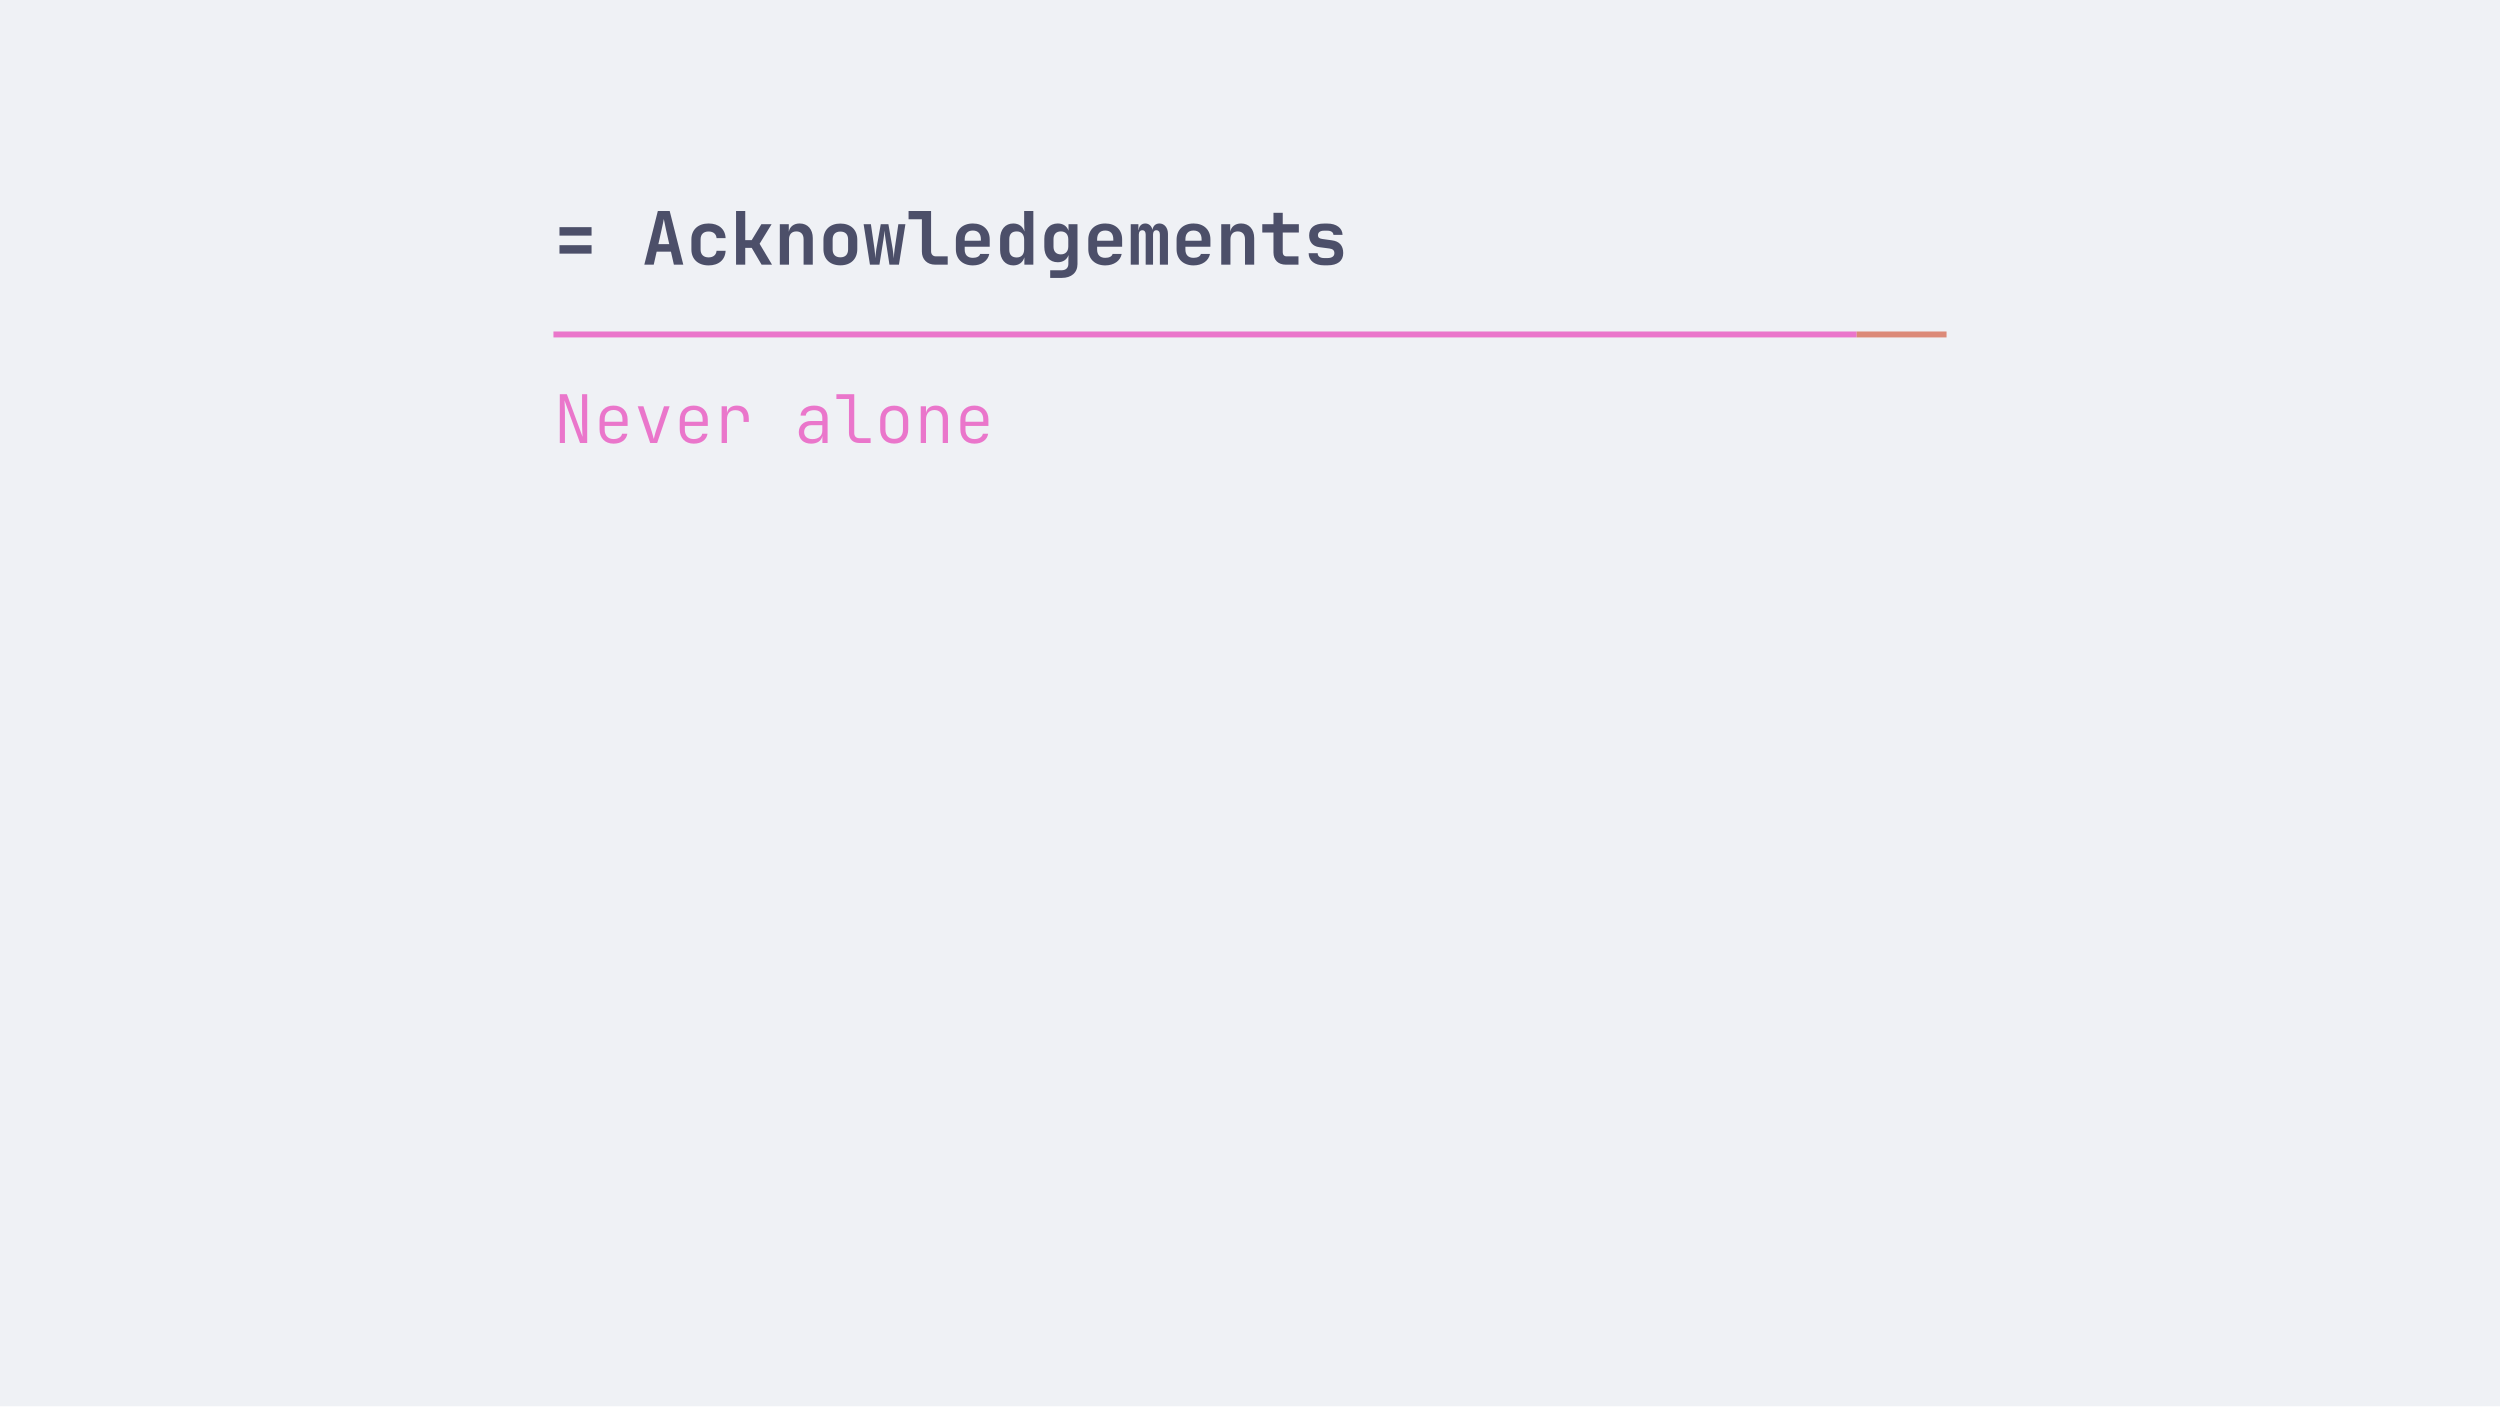
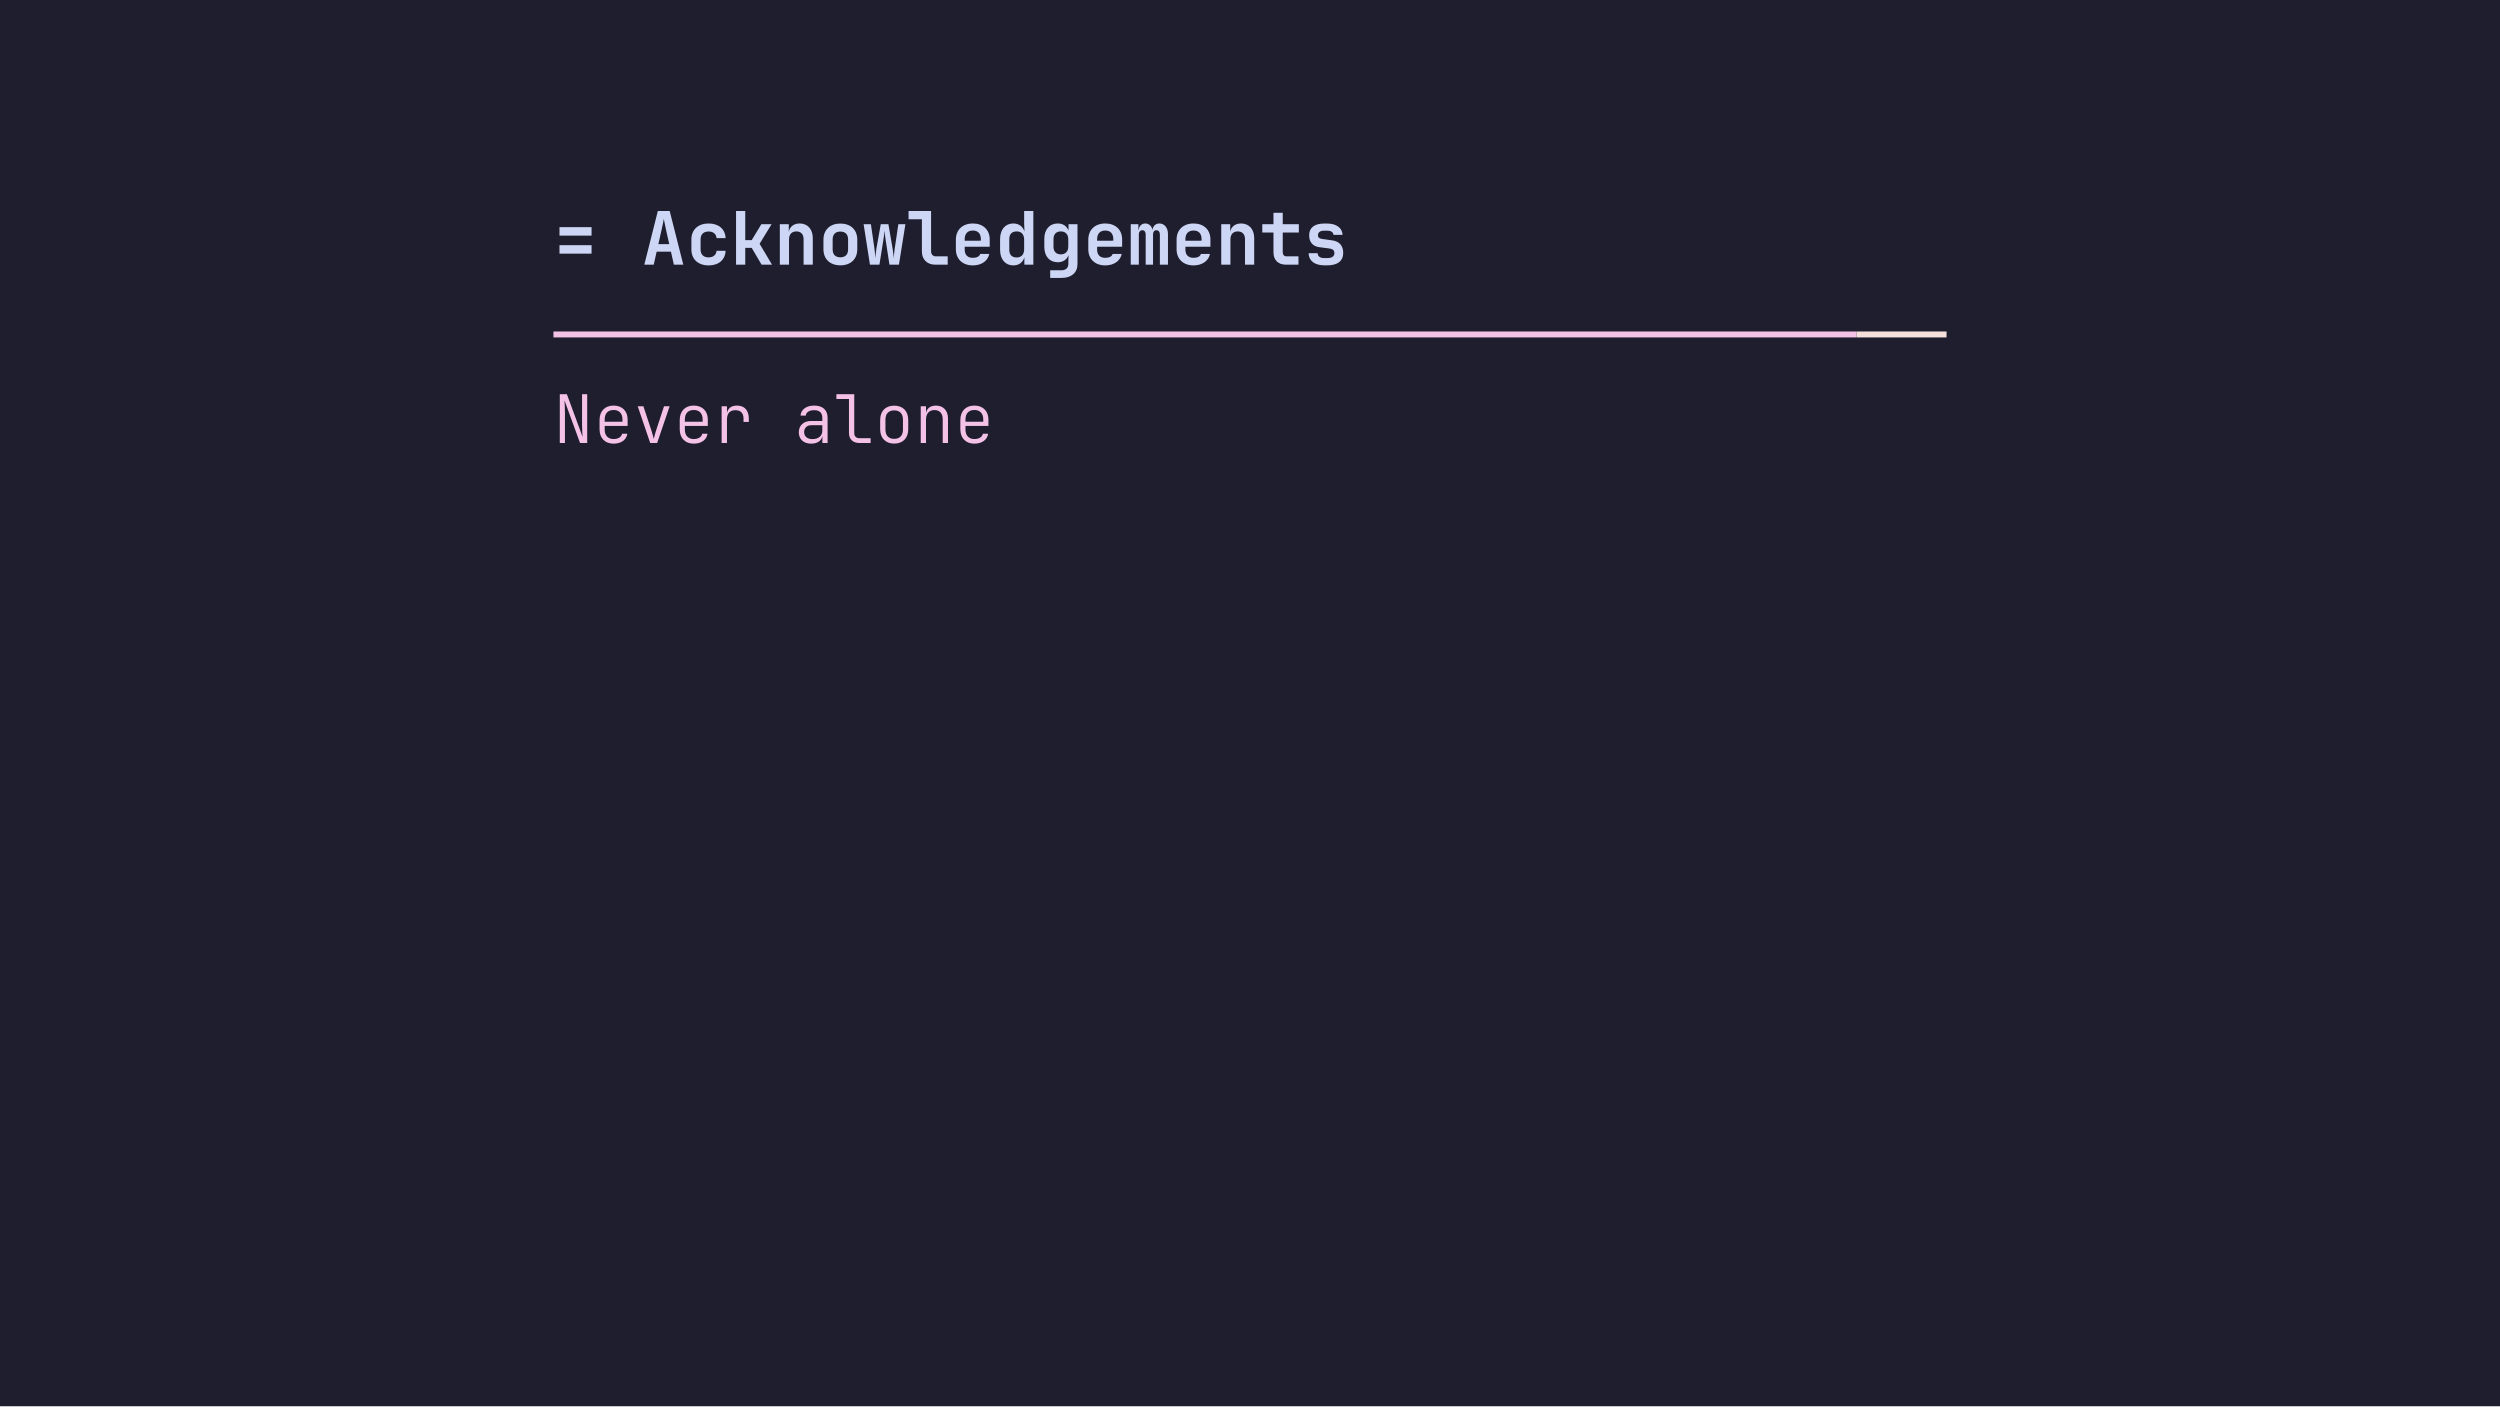
<svg xmlns="http://www.w3.org/2000/svg" xmlns:xlink="http://www.w3.org/1999/xlink" class="typst-doc" viewBox="0 0 841.89 473.563" width="841.89pt" height="473.563pt">
-   <path class="typst-shape" fill="#eff1f5" fill-rule="nonzero" d="M 0 0v 473.563 h 841.89 v -473.563 Z " />
+   <path class="typst-shape" fill="#1e1e2e" fill-rule="nonzero" d="M 0 0v 473.563 h 841.89 v -473.563 Z " />
  <g>
    <g class="typst-group">
      <g />
    </g>
    <g class="typst-group">
      <g>
        <g class="typst-group" transform="matrix(1 0 0 1 186.378 71.04519)">
          <g>
            <g class="typst-group">
              <g>
                <g class="typst-group">
                  <g>
                    <g class="typst-group">
                      <g>
                        <g class="typst-text" transform="matrix(1 0 0 -1 0 18.08557)">
-                           <use xlink:href="#g95CACA2CE283C6CBC6362BDA307592A6" x="0" y="0" fill="#4c4f69" fill-rule="nonzero" />
+                           <use xlink:href="#g95CACA2CE283C6CBC6362BDA307592A6" x="0" y="0" fill="#cdd6f4" fill-rule="nonzero" />
                        </g>
                      </g>
                    </g>
                    <g class="typst-group" transform="matrix(1 0 0 1 29.7297 0)">
                      <g>
                        <g class="typst-group">
                          <g>
                            <g class="typst-text" transform="matrix(1 0 0 -1 0 18.08557)">
-                               <use xlink:href="#g4A9EE4F8F49B82EB820A823E37D10602" x="0" y="0" fill="#4c4f69" fill-rule="nonzero" />
-                               <use xlink:href="#gF94694270AAEF3AC114DC53DED4C3F88" x="14.865" y="0" fill="#4c4f69" fill-rule="nonzero" />
-                               <use xlink:href="#g33DCD28D73CFA53E0F2415B4D37D46D0" x="29.73" y="0" fill="#4c4f69" fill-rule="nonzero" />
-                               <use xlink:href="#g4C8993BF828384B3EE043EA2A8FC72EF" x="44.595" y="0" fill="#4c4f69" fill-rule="nonzero" />
-                               <use xlink:href="#g6688D2F3AE89D27510476889CCE3709E" x="59.459" y="0" fill="#4c4f69" fill-rule="nonzero" />
-                               <use xlink:href="#gC72AAC31AD9DA71A0DC58AF9A14EEECB" x="74.324" y="0" fill="#4c4f69" fill-rule="nonzero" />
-                               <use xlink:href="#gBCE8961479C110F29AD9C127C4304EFC" x="89.189" y="0" fill="#4c4f69" fill-rule="nonzero" />
-                               <use xlink:href="#g5609B6F0484745DC43E3BC400720E86D" x="104.054" y="0" fill="#4c4f69" fill-rule="nonzero" />
-                               <use xlink:href="#g963E131C7296F239E109A736F722E580" x="118.919" y="0" fill="#4c4f69" fill-rule="nonzero" />
-                               <use xlink:href="#g8B05A68585F3438F7E830BEC1D44EC95" x="133.784" y="0" fill="#4c4f69" fill-rule="nonzero" />
-                               <use xlink:href="#g5609B6F0484745DC43E3BC400720E86D" x="148.648" y="0" fill="#4c4f69" fill-rule="nonzero" />
-                               <use xlink:href="#gDA249A10CD78BA67D7D1F57A71A317FD" x="163.513" y="0" fill="#4c4f69" fill-rule="nonzero" />
-                               <use xlink:href="#g5609B6F0484745DC43E3BC400720E86D" x="178.378" y="0" fill="#4c4f69" fill-rule="nonzero" />
-                               <use xlink:href="#g4C8993BF828384B3EE043EA2A8FC72EF" x="193.243" y="0" fill="#4c4f69" fill-rule="nonzero" />
-                               <use xlink:href="#gC3BFBE380BE98BF27699545B383C1DFD" x="208.108" y="0" fill="#4c4f69" fill-rule="nonzero" />
-                               <use xlink:href="#gD1122E0911862D12431FE7AFE35C073F" x="222.973" y="0" fill="#4c4f69" fill-rule="nonzero" />
+                               <use xlink:href="#g4A9EE4F8F49B82EB820A823E37D10602" x="0" y="0" fill="#cdd6f4" fill-rule="nonzero" />
+                               <use xlink:href="#gF94694270AAEF3AC114DC53DED4C3F88" x="14.865" y="0" fill="#cdd6f4" fill-rule="nonzero" />
+                               <use xlink:href="#g33DCD28D73CFA53E0F2415B4D37D46D0" x="29.73" y="0" fill="#cdd6f4" fill-rule="nonzero" />
+                               <use xlink:href="#g4C8993BF828384B3EE043EA2A8FC72EF" x="44.595" y="0" fill="#cdd6f4" fill-rule="nonzero" />
+                               <use xlink:href="#g6688D2F3AE89D27510476889CCE3709E" x="59.459" y="0" fill="#cdd6f4" fill-rule="nonzero" />
+                               <use xlink:href="#gC72AAC31AD9DA71A0DC58AF9A14EEECB" x="74.324" y="0" fill="#cdd6f4" fill-rule="nonzero" />
+                               <use xlink:href="#gBCE8961479C110F29AD9C127C4304EFC" x="89.189" y="0" fill="#cdd6f4" fill-rule="nonzero" />
+                               <use xlink:href="#g5609B6F0484745DC43E3BC400720E86D" x="104.054" y="0" fill="#cdd6f4" fill-rule="nonzero" />
+                               <use xlink:href="#g963E131C7296F239E109A736F722E580" x="118.919" y="0" fill="#cdd6f4" fill-rule="nonzero" />
+                               <use xlink:href="#g8B05A68585F3438F7E830BEC1D44EC95" x="133.784" y="0" fill="#cdd6f4" fill-rule="nonzero" />
+                               <use xlink:href="#g5609B6F0484745DC43E3BC400720E86D" x="148.648" y="0" fill="#cdd6f4" fill-rule="nonzero" />
+                               <use xlink:href="#gDA249A10CD78BA67D7D1F57A71A317FD" x="163.513" y="0" fill="#cdd6f4" fill-rule="nonzero" />
+                               <use xlink:href="#g5609B6F0484745DC43E3BC400720E86D" x="178.378" y="0" fill="#cdd6f4" fill-rule="nonzero" />
+                               <use xlink:href="#g4C8993BF828384B3EE043EA2A8FC72EF" x="193.243" y="0" fill="#cdd6f4" fill-rule="nonzero" />
+                               <use xlink:href="#gC3BFBE380BE98BF27699545B383C1DFD" x="208.108" y="0" fill="#cdd6f4" fill-rule="nonzero" />
+                               <use xlink:href="#gD1122E0911862D12431FE7AFE35C073F" x="222.973" y="0" fill="#cdd6f4" fill-rule="nonzero" />
                            </g>
                          </g>
                        </g>
                      </g>
                    </g>
                  </g>
                </g>
              </g>
            </g>
            <g class="typst-group" transform="matrix(1 0 0 1 0 40.58557)">
              <g>
                <g class="typst-group">
                  <g>
                    <g class="typst-group">
                      <g>
-                         <path class="typst-shape" fill="#ea76cb" fill-rule="nonzero" d="M 0 0v 2 h 438.867 v -2 Z " />
+                         <path class="typst-shape" fill="#f5c2e7" fill-rule="nonzero" d="M 0 0v 2 h 438.867 v -2 Z " />
                      </g>
                    </g>
                    <g class="typst-group" transform="matrix(1 0 0 1 438.8672 0)">
                      <g>
-                         <path class="typst-shape" fill="#dc8a78" fill-rule="nonzero" d="M 0 0v 2 h 30.267 v -2 Z " />
+                         <path class="typst-shape" fill="#f5e0dc" fill-rule="nonzero" d="M 0 0v 2 h 30.267 v -2 Z " />
                      </g>
                    </g>
                  </g>
                </g>
              </g>
            </g>
          </g>
        </g>
        <g class="typst-text" transform="matrix(1 0 0 -1 186.378 149.1808)">
-           <use xlink:href="#g219706C5F2A7076287C3A94AE044EF9" x="0" y="0" fill="#ea76cb" fill-rule="nonzero" />
-           <use xlink:href="#g3093D57BE8F068D5EED5536857A77A18" x="13.5" y="0" fill="#ea76cb" fill-rule="nonzero" />
-           <use xlink:href="#g9C7C2197A26C19EF1A7AB0C74DA9D390" x="27" y="0" fill="#ea76cb" fill-rule="nonzero" />
-           <use xlink:href="#g3093D57BE8F068D5EED5536857A77A18" x="40.5" y="0" fill="#ea76cb" fill-rule="nonzero" />
-           <use xlink:href="#g66D385FD1BB01FEEEA8602FACEC3BBB0" x="54" y="0" fill="#ea76cb" fill-rule="nonzero" />
-           <use xlink:href="#g51F87C1AF848AD4D9C70516DB1B68A8A" x="81" y="0" fill="#ea76cb" fill-rule="nonzero" />
-           <use xlink:href="#g23281261A8831DE127AA5FA9889AB771" x="94.5" y="0" fill="#ea76cb" fill-rule="nonzero" />
-           <use xlink:href="#g380DE89AFB958957A11D90EE404BDFEA" x="108" y="0" fill="#ea76cb" fill-rule="nonzero" />
-           <use xlink:href="#gB63E24B3EB0D73323248539B868D6735" x="121.5" y="0" fill="#ea76cb" fill-rule="nonzero" />
-           <use xlink:href="#g3093D57BE8F068D5EED5536857A77A18" x="135" y="0" fill="#ea76cb" fill-rule="nonzero" />
+           <use xlink:href="#g219706C5F2A7076287C3A94AE044EF9" x="0" y="0" fill="#f5c2e7" fill-rule="nonzero" />
+           <use xlink:href="#g3093D57BE8F068D5EED5536857A77A18" x="13.5" y="0" fill="#f5c2e7" fill-rule="nonzero" />
+           <use xlink:href="#g9C7C2197A26C19EF1A7AB0C74DA9D390" x="27" y="0" fill="#f5c2e7" fill-rule="nonzero" />
+           <use xlink:href="#g3093D57BE8F068D5EED5536857A77A18" x="40.5" y="0" fill="#f5c2e7" fill-rule="nonzero" />
+           <use xlink:href="#g66D385FD1BB01FEEEA8602FACEC3BBB0" x="54" y="0" fill="#f5c2e7" fill-rule="nonzero" />
+           <use xlink:href="#g51F87C1AF848AD4D9C70516DB1B68A8A" x="81" y="0" fill="#f5c2e7" fill-rule="nonzero" />
+           <use xlink:href="#g23281261A8831DE127AA5FA9889AB771" x="94.5" y="0" fill="#f5c2e7" fill-rule="nonzero" />
+           <use xlink:href="#g380DE89AFB958957A11D90EE404BDFEA" x="108" y="0" fill="#f5c2e7" fill-rule="nonzero" />
+           <use xlink:href="#gB63E24B3EB0D73323248539B868D6735" x="121.5" y="0" fill="#f5c2e7" fill-rule="nonzero" />
+           <use xlink:href="#g3093D57BE8F068D5EED5536857A77A18" x="135" y="0" fill="#f5c2e7" fill-rule="nonzero" />
        </g>
      </g>
    </g>
    <g class="typst-group" transform="matrix(1 0 0 1 0 457.813)">
      <g />
    </g>
  </g>
  <defs id="glyph">
    <symbol id="g95CACA2CE283C6CBC6362BDA307592A6" overflow="visible">
      <path d="M 0 0m 2.032 9.786 h 10.802 v 2.849 h -10.802 Z m 0 -6.07 h 10.802 v 2.849 h -10.802 Z " />
    </symbol>
    <symbol id="g4A9EE4F8F49B82EB820A823E37D10602" overflow="visible">
      <path d="M 0 0m 0.867 0 h 3.171 l 0.991 4.385 h 4.806 l 0.991 -4.385 h 3.171 l -4.583 18.086 h -3.989 Z m 4.732 6.912 l 1.09 4.881 c 0.372 1.586 0.644 2.998 0.743 3.592 c 0.099 -0.595 0.396 -2.007 0.743 -3.617 l 1.09 -4.856 Z " />
    </symbol>
    <symbol id="gF94694270AAEF3AC114DC53DED4C3F88" overflow="visible">
      <path d="M 0 0m 7.655 -0.248 c 3.394 0 5.599 1.883 5.723 4.93 h -3.047 c -0.099 -1.412 -1.14 -2.23 -2.676 -2.23 c -1.685 0 -2.7 0.941 -2.7 2.651 v 3.444 c 0 1.685 1.016 2.626 2.7 2.626 c 1.536 0 2.577 -0.818 2.676 -2.23 h 3.047 c -0.124 3.047 -2.329 4.93 -5.723 4.93 c -3.518 0 -5.797 -2.081 -5.797 -5.351 v -3.419 c 0 -3.27 2.279 -5.351 5.797 -5.351 Z " />
    </symbol>
    <symbol id="g33DCD28D73CFA53E0F2415B4D37D46D0" overflow="visible">
      <path d="M 0 0m 2.032 0 h 3.097 v 5.649 h 2.18 l 3.32 -5.649 h 3.518 l -4.187 7.036 l 4.038 6.59 h -3.444 l -3.245 -5.351 h -2.18 v 9.811 h -3.097 Z " />
    </symbol>
    <symbol id="g4C8993BF828384B3EE043EA2A8FC72EF" overflow="visible">
      <path d="M 0 0m 1.908 0 h 3.097 v 8.523 c 0 1.709 0.941 2.676 2.477 2.676 c 1.511 0 2.428 -0.941 2.428 -2.626 v -8.572 h 3.097 v 8.944 c 0 2.998 -1.734 4.93 -4.41 4.93 c -1.982 0 -3.345 -1.065 -3.667 -2.8 v 2.552 h -3.023 Z " />
    </symbol>
    <symbol id="g6688D2F3AE89D27510476889CCE3709E" overflow="visible">
      <path d="M 0 0m 7.432 -0.223 c 3.493 0 5.698 2.106 5.698 5.45 v 3.171 c 0 3.345 -2.205 5.45 -5.698 5.45 c -3.493 0 -5.698 -2.106 -5.698 -5.45 v -3.171 c 0 -3.345 2.205 -5.45 5.698 -5.45 Z m 0 2.7 c -1.635 0 -2.601 0.917 -2.601 2.651 v 3.369 c 0 1.734 0.966 2.651 2.601 2.651 c 1.635 0 2.601 -0.917 2.601 -2.651 v -3.369 c 0 -1.734 -0.966 -2.651 -2.601 -2.651 Z " />
    </symbol>
    <symbol id="gC72AAC31AD9DA71A0DC58AF9A14EEECB" overflow="visible">
      <path d="M 0 0m 2.527 0 h 3.196 l 1.338 8.399 c 0.149 0.917 0.347 2.329 0.372 3.072 c 0.05 -0.743 0.223 -2.131 0.372 -3.072 l 1.288 -8.399 h 3.196 l 2.18 13.626 h -2.378 l -1.239 -8.349 c -0.173 -1.041 -0.248 -2.378 -0.297 -3.171 c -0.074 0.793 -0.198 2.131 -0.372 3.171 l -1.437 8.349 h -2.577 l -1.486 -8.349 c -0.173 -1.041 -0.273 -2.354 -0.322 -3.146 c -0.074 0.793 -0.149 2.106 -0.297 3.146 l -1.214 8.349 h -2.453 Z " />
    </symbol>
    <symbol id="gBCE8961479C110F29AD9C127C4304EFC" overflow="visible">
      <path d="M 0 0m 9.637 0 h 4.212 v 2.8 h -3.989 c -0.966 0 -1.61 0.669 -1.61 1.685 v 13.601 h -7.581 v -2.8 h 4.484 v -10.876 c 0 -2.651 1.784 -4.41 4.484 -4.41 Z " />
    </symbol>
    <symbol id="g5609B6F0484745DC43E3BC400720E86D" overflow="visible">
      <path d="M 0 0m 7.457 -0.248 c 2.899 0 5.079 1.536 5.525 3.865 h -3.072 c -0.173 -0.842 -1.164 -1.313 -2.453 -1.313 c -1.759 0 -2.75 0.966 -2.75 2.8 v 0.941 h 8.423 v 2.477 c 0 3.221 -2.23 5.351 -5.673 5.351 c -3.468 0 -5.723 -2.131 -5.723 -5.45 v -3.221 c 0 -3.32 2.255 -5.45 5.723 -5.45 Z m -2.75 8.77 c 0 1.883 0.941 2.973 2.75 2.973 c 1.759 0 2.7 -1.065 2.7 -2.948 v -0.471 l -5.45 -0.025 Z " />
    </symbol>
    <symbol id="g963E131C7296F239E109A736F722E580" overflow="visible">
      <path d="M 0 0m 6.194 -0.248 c 1.908 0 3.245 1.016 3.741 2.725 v -2.477 h 3.023 v 18.086 h -3.097 v -3.815 l 0.099 -3.122 c -0.52 1.734 -1.883 2.725 -3.766 2.725 c -2.676 0 -4.435 -2.032 -4.435 -5.227 v -3.691 c 0 -3.171 1.784 -5.203 4.435 -5.203 Z m 1.164 2.676 c -1.586 0 -2.502 0.842 -2.502 2.626 v 3.518 c 0 1.784 0.917 2.626 2.502 2.626 c 1.586 0 2.502 -1.016 2.502 -2.75 v -3.27 c 0 -1.734 -0.917 -2.75 -2.502 -2.75 Z " />
    </symbol>
    <symbol id="g8B05A68585F3438F7E830BEC1D44EC95" overflow="visible">
      <path d="M 0 0m 3.766 -4.459 h 3.89 c 3.27 0 5.302 1.784 5.302 4.658 v 13.428 h -3.023 v -2.18 c -0.545 1.536 -1.833 2.428 -3.617 2.428 c -2.775 0 -4.534 -2.032 -4.534 -5.203 v -2.651 c 0 -3.221 1.759 -5.203 4.534 -5.203 c 1.784 0 3.072 0.892 3.617 2.403 l -0.05 -2.131 v -0.818 c 0 -1.338 -0.842 -2.155 -2.279 -2.155 h -3.84 Z m 3.592 7.928 c -1.586 0 -2.477 0.966 -2.477 2.577 v 2.577 c 0 1.61 0.892 2.577 2.477 2.577 c 1.561 0 2.502 -0.991 2.502 -2.676 v -2.378 c 0 -1.685 -0.941 -2.676 -2.502 -2.676 Z " />
    </symbol>
    <symbol id="gDA249A10CD78BA67D7D1F57A71A317FD" overflow="visible">
      <path d="M 0 0m 1.164 0 h 2.725 v 10.158 c 0 0.892 0.446 1.437 1.189 1.437 c 0.718 0 1.115 -0.545 1.115 -1.437 v -10.158 h 2.477 v 10.158 c 0 0.892 0.396 1.437 1.115 1.437 c 0.743 0 1.189 -0.545 1.189 -1.437 v -10.158 h 2.725 v 10.381 c 0 2.056 -1.214 3.493 -2.874 3.493 c -1.288 0 -2.18 -0.842 -2.329 -2.155 c -0.297 1.313 -1.214 2.155 -2.428 2.155 c -1.264 0 -2.131 -0.892 -2.255 -2.23 h -0.074 v 1.982 h -2.577 Z " />
    </symbol>
    <symbol id="gC3BFBE380BE98BF27699545B383C1DFD" overflow="visible">
      <path d="M 0 0m 8.795 0 h 4.261 v 2.8 h -4.038 c -0.793 0 -1.264 0.57 -1.264 1.363 v 6.664 h 5.426 v 2.8 h -5.426 v 3.84 h -3.122 v -3.84 h -3.766 v -2.8 h 3.766 v -6.739 c 0 -2.527 1.61 -4.088 4.162 -4.088 Z " />
    </symbol>
    <symbol id="gD1122E0911862D12431FE7AFE35C073F" overflow="visible">
      <path d="M 0 0m 6.863 -0.223 h 1.09 c 3.444 0 5.302 1.511 5.302 4.137 c 0 2.477 -1.264 3.964 -3.791 4.286 l -3.196 0.446 c -0.991 0.124 -1.511 0.446 -1.511 1.288 c 0 0.941 0.718 1.511 2.032 1.511 h 1.14 c 1.239 0 2.007 -0.545 2.032 -1.412 h 3.072 c -0.05 2.304 -2.081 3.815 -5.104 3.815 h -1.14 c -3.245 0 -5.005 -1.412 -5.005 -3.989 c 0 -2.205 1.214 -3.691 3.394 -3.964 l 3.394 -0.446 c 1.164 -0.149 1.709 -0.595 1.709 -1.586 c 0 -1.041 -0.842 -1.635 -2.329 -1.635 h -1.09 c -1.387 0 -2.205 0.57 -2.205 1.635 h -3.047 c 0 -2.527 2.032 -4.088 5.252 -4.088 Z " />
    </symbol>
    <symbol id="g219706C5F2A7076287C3A94AE044EF9" overflow="visible">
      <path d="M 0 0m 2.138 0 h 1.733 v 10.125 c 0 1.508 -0.09 3.308 -0.158 4.23 l 5.242 -14.355 h 2.408 v 16.425 h -1.733 v -10.125 c 0 -1.305 0.113 -3.195 0.18 -4.23 l -5.288 14.355 h -2.385 Z " />
    </symbol>
    <symbol id="g3093D57BE8F068D5EED5536857A77A18" overflow="visible">
      <path d="M 0 0m 6.75 -0.225 c 2.542 0 4.343 1.282 4.635 3.353 h -1.778 c -0.202 -1.103 -1.305 -1.8 -2.857 -1.8 c -1.845 0 -2.993 1.192 -2.993 3.105 v 1.305 h 7.718 v 2.205 c 0 2.812 -1.845 4.658 -4.725 4.658 c -2.88 0 -4.725 -1.845 -4.725 -4.838 v -3.15 c 0 -2.993 1.845 -4.838 4.725 -4.838 Z m -2.993 7.38 v 0.787 c 0 2.003 1.103 3.173 2.993 3.173 c 1.89 0 2.992 -1.17 2.992 -3.173 v -0.787 Z " />
    </symbol>
    <symbol id="g9C7C2197A26C19EF1A7AB0C74DA9D390" overflow="visible">
      <path d="M 0 0m 5.58 0 h 2.34 l 4.208 12.375 h -1.89 l -2.812 -8.572 c -0.293 -0.945 -0.517 -1.935 -0.63 -2.43 c -0.135 0.495 -0.382 1.485 -0.675 2.43 l -2.835 8.572 h -1.913 Z " />
    </symbol>
    <symbol id="g66D385FD1BB01FEEEA8602FACEC3BBB0" overflow="visible">
      <path d="M 0 0m 2.633 0 h 1.8 v 7.942 c 0 2.003 0.99 3.105 2.812 3.105 c 1.8 0 2.768 -0.968 2.768 -2.88 v -1.08 h 1.778 v 1.08 c 0 2.812 -1.418 4.433 -4.028 4.433 c -1.867 0 -3.06 -0.967 -3.33 -2.52 v 2.295 h -1.8 Z " />
    </symbol>
    <symbol id="g51F87C1AF848AD4D9C70516DB1B68A8A" overflow="visible">
      <path d="M 0 0m 5.76 -0.225 c 2.115 0 3.533 0.99 3.78 2.542 h 0.023 v -2.317 h 1.755 v 8.482 c 0 2.61 -1.62 4.118 -4.522 4.118 c -2.722 0 -4.455 -1.417 -4.59 -3.375 h 1.777 c 0.068 1.125 1.147 1.823 2.812 1.823 c 1.823 0 2.745 -0.878 2.745 -2.61 v -1.035 h -3.937 c -2.363 0 -3.983 -1.552 -3.983 -3.78 c 0 -2.295 1.575 -3.848 4.14 -3.848 Z m 0.45 1.53 c -1.733 0 -2.79 0.923 -2.79 2.385 c 0 1.35 0.945 2.295 2.34 2.295 h 3.78 v -1.867 c 0 -1.733 -1.305 -2.813 -3.33 -2.813 Z " />
    </symbol>
    <symbol id="g23281261A8831DE127AA5FA9889AB771" overflow="visible">
      <path d="M 0 0m 8.482 0 h 3.825 v 1.62 h -3.825 c -1.057 0 -1.688 0.652 -1.688 1.755 v 13.05 h -6.008 v -1.62 h 4.23 v -11.43 c 0 -2.07 1.327 -3.375 3.465 -3.375 Z " />
    </symbol>
    <symbol id="g380DE89AFB958957A11D90EE404BDFEA" overflow="visible">
      <path d="M 0 0m 6.75 -0.203 c 2.902 0 4.725 1.823 4.725 4.838 v 3.105 c 0 3.038 -1.823 4.838 -4.725 4.838 c -2.903 0 -4.725 -1.8 -4.725 -4.838 v -3.105 c 0 -3.015 1.845 -4.838 4.725 -4.838 Z m 0 1.598 c -1.845 0 -2.948 1.08 -2.948 3.083 v 3.42 c 0 2.002 1.125 3.083 2.948 3.083 c 1.822 0 2.947 -1.08 2.947 -3.083 v -3.42 c 0 -2.002 -1.103 -3.083 -2.947 -3.083 Z " />
    </symbol>
    <symbol id="gB63E24B3EB0D73323248539B868D6735" overflow="visible">
      <path d="M 0 0m 2.183 0 h 1.777 v 7.942 c 0 1.98 1.103 3.15 2.857 3.15 c 1.71 0 2.768 -1.103 2.768 -3.083 v -8.01 h 1.778 v 8.303 c 0 2.632 -1.597 4.297 -4.05 4.297 c -1.868 0 -3.083 -0.922 -3.353 -2.52 v 2.295 h -1.777 Z " />
    </symbol>
  </defs>
</svg>
